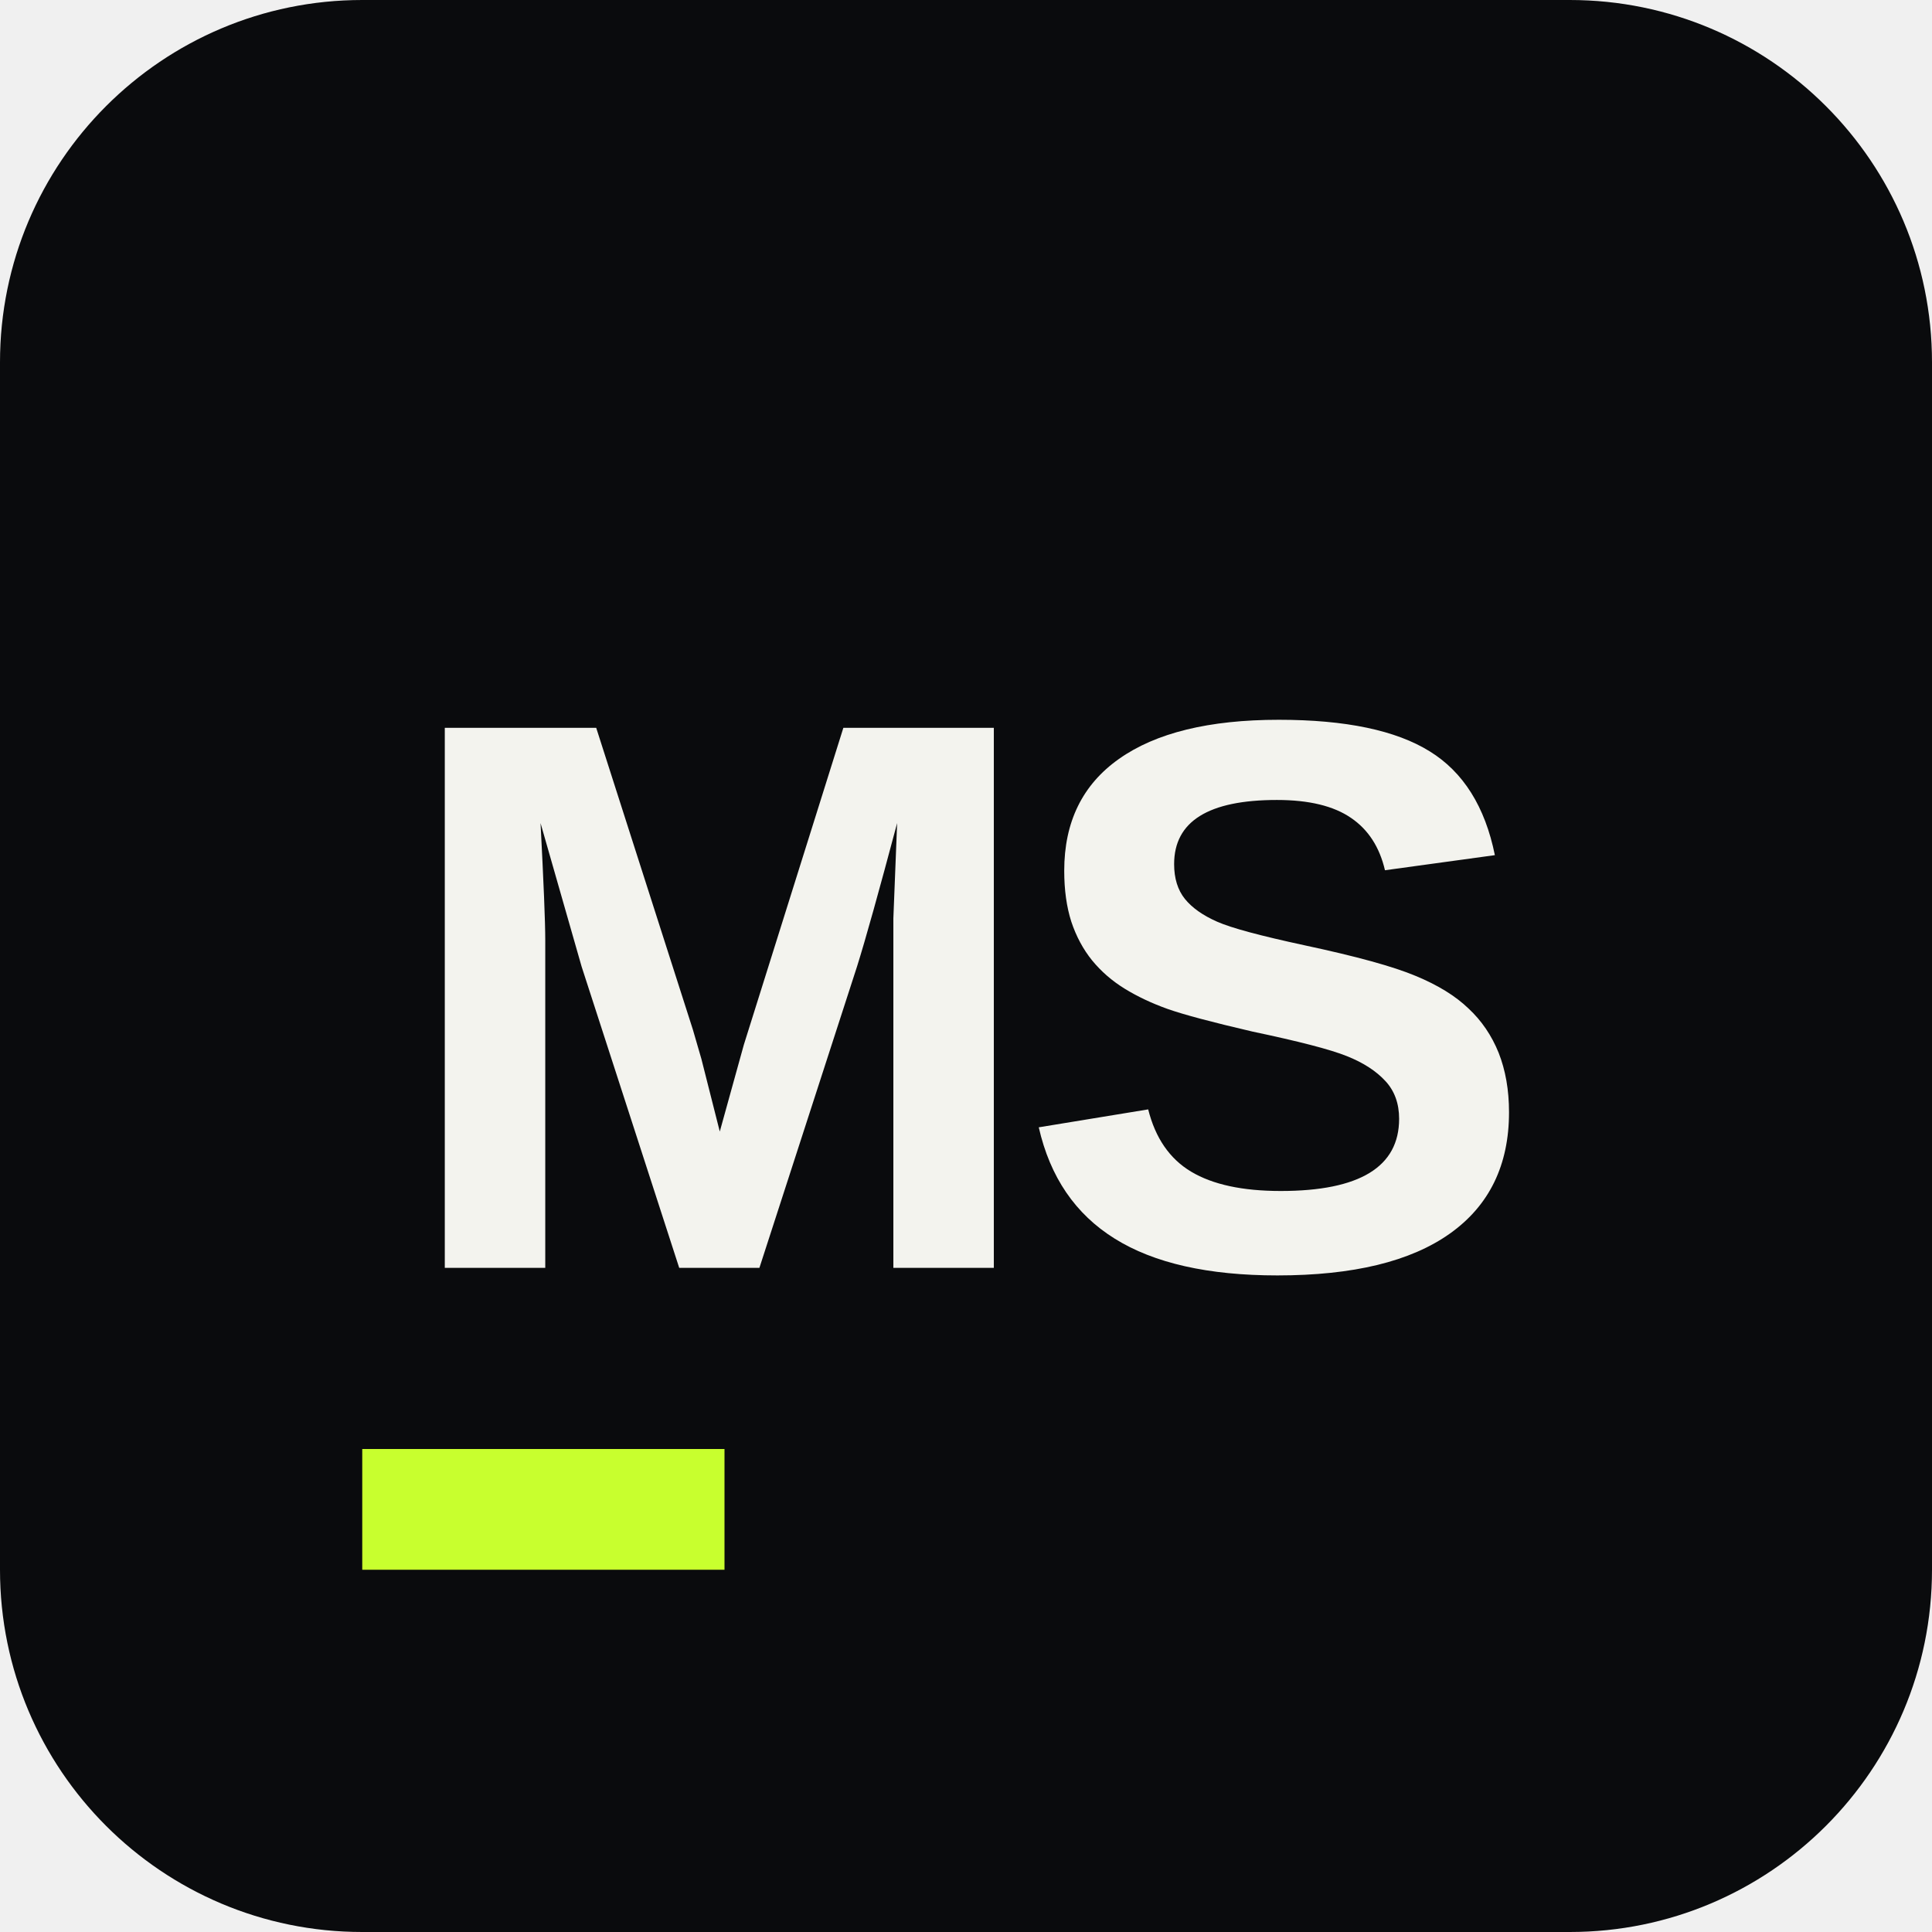
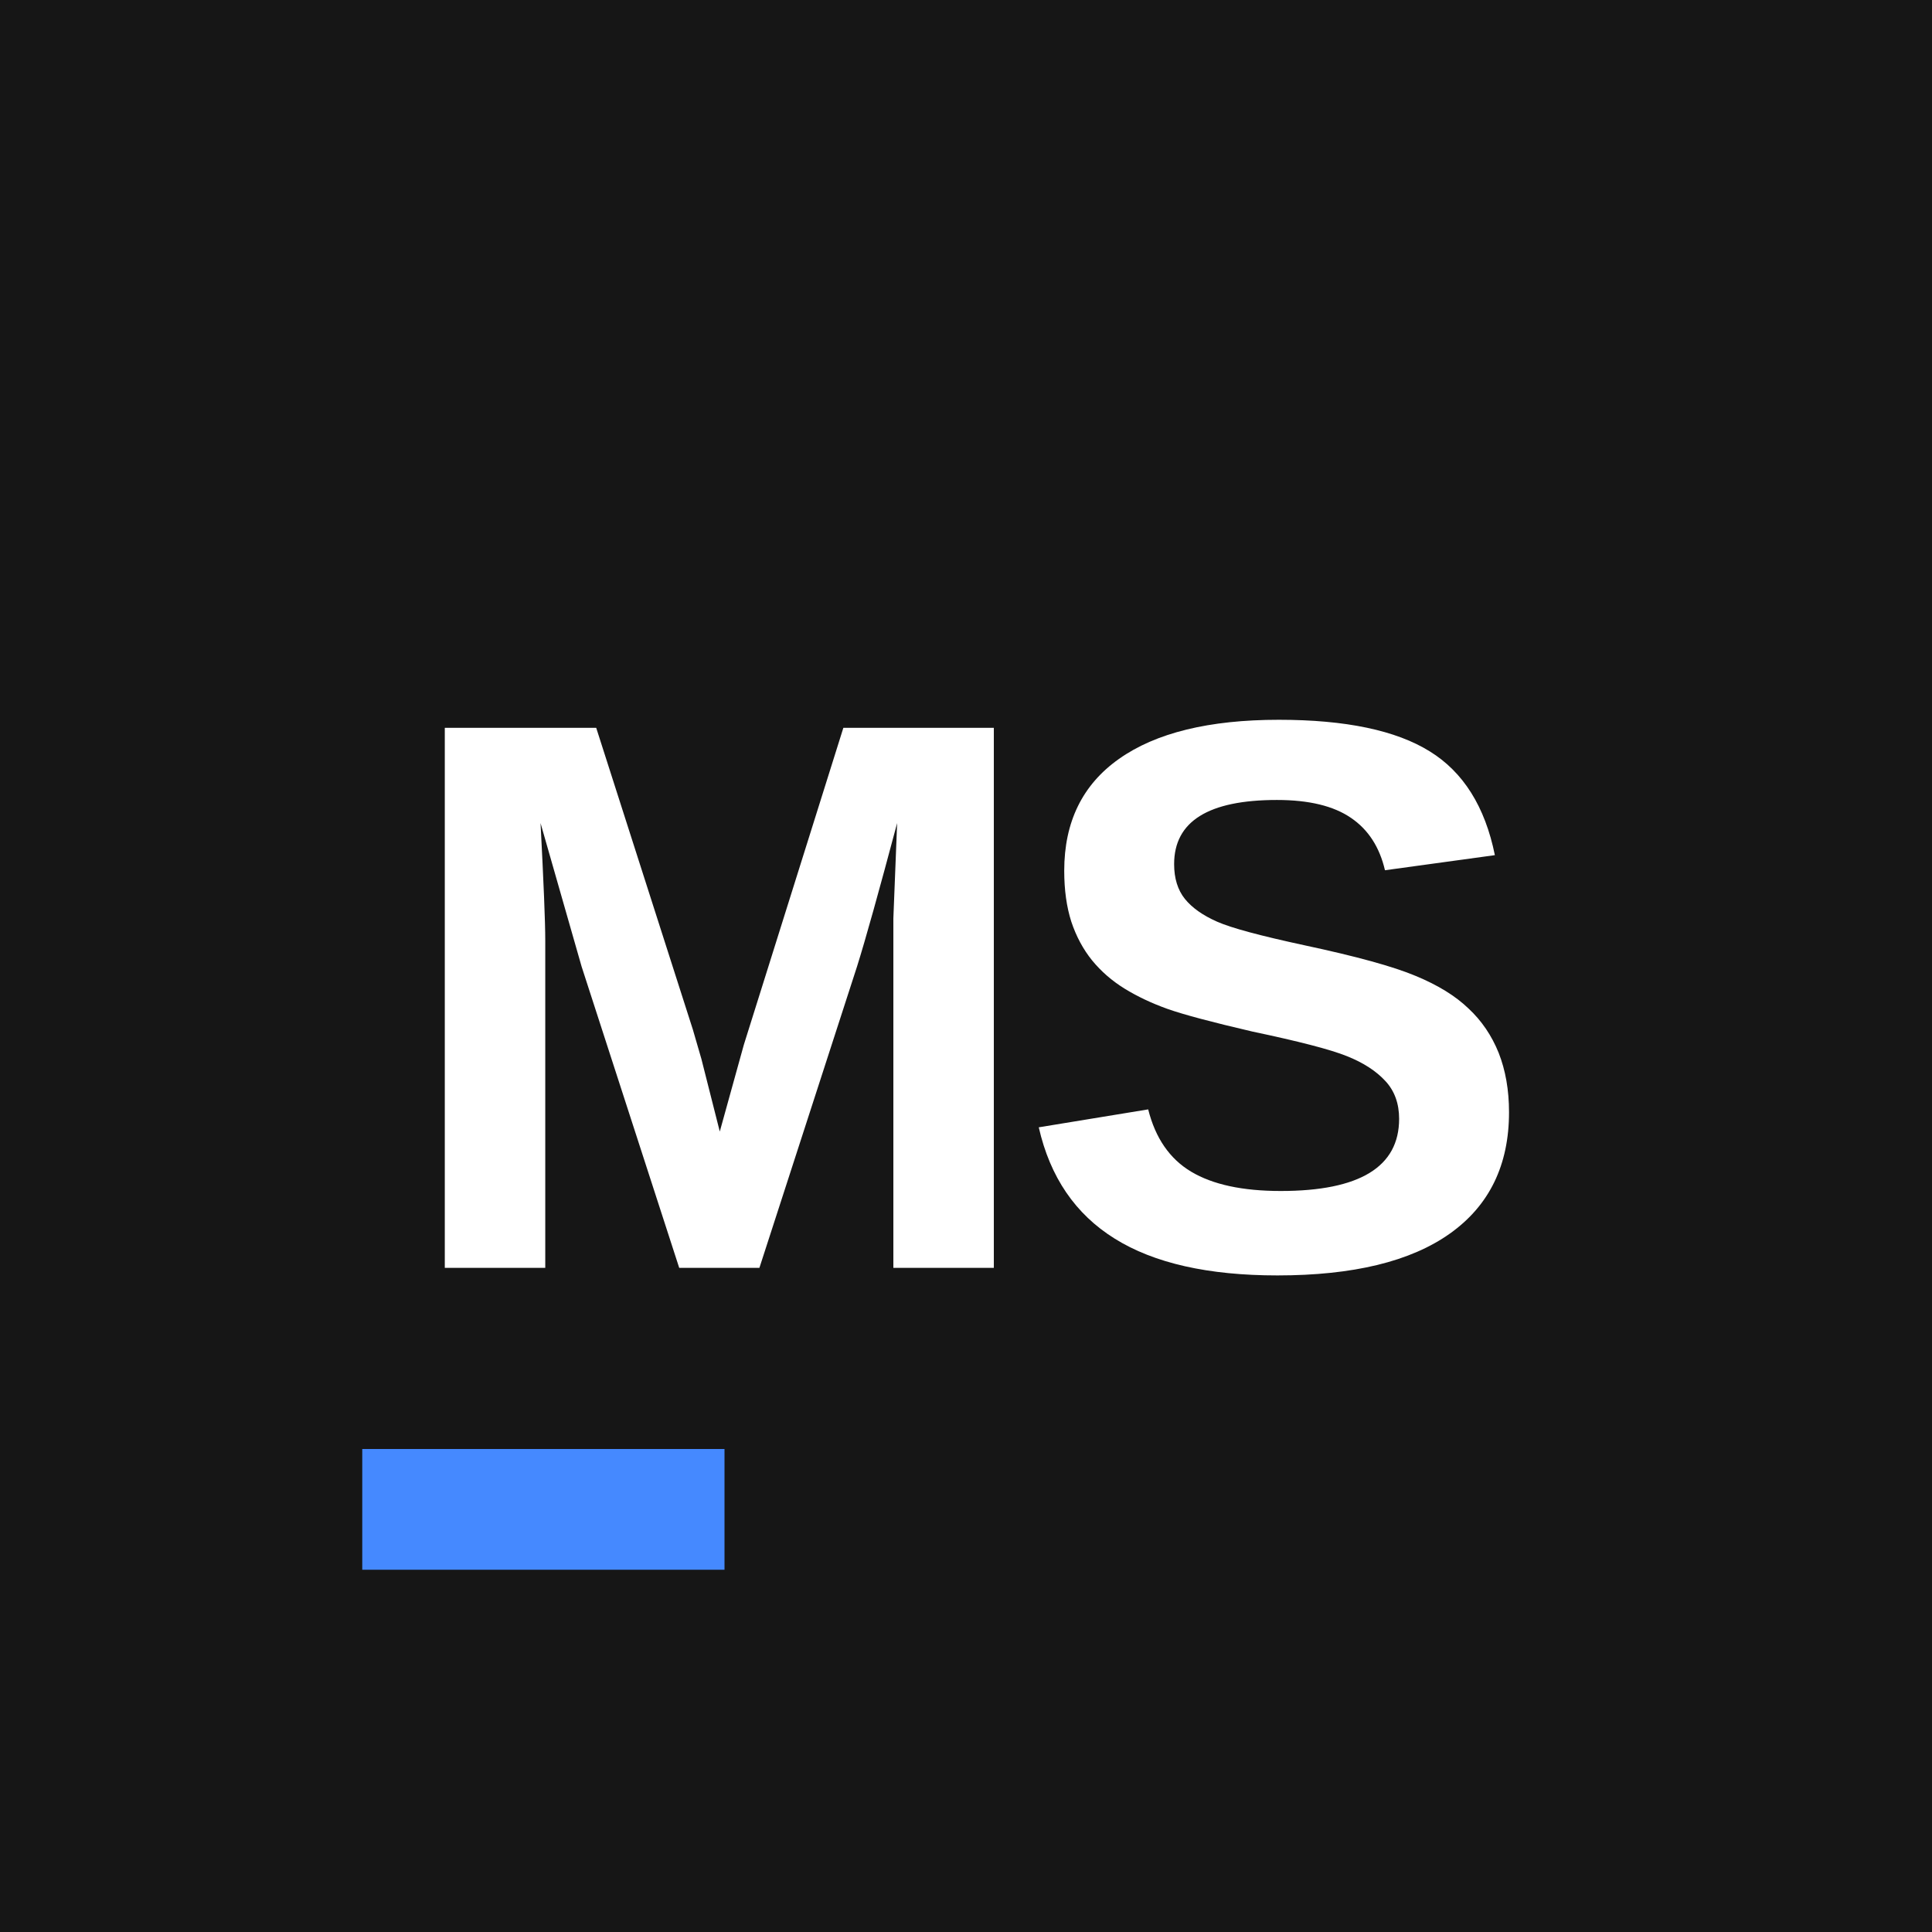
<svg xmlns="http://www.w3.org/2000/svg" viewBox="0 0 64 64">
-   <rect width="64" height="64" rx="12" fill="#0a0b0d" />
-   <text x="32" y="42" text-anchor="middle" font-family="'Arial Black', 'Helvetica Neue', Arial, sans-serif" font-size="26" font-weight="900" fill="#f3f3ee" letter-spacing="-1">MS</text>
-   <rect x="12" y="48" width="12" height="4" fill="#c8ff2e" />
+   <rect width="64" height="64" fill="#161616" />
+   <text x="32" y="42" text-anchor="middle" font-family="'Helvetica Neue', Arial, sans-serif" font-size="26" font-weight="700" fill="#ffffff" letter-spacing="-1">MS</text>
+   <rect x="12" y="48" width="12" height="4" fill="#4589ff" />
</svg>
